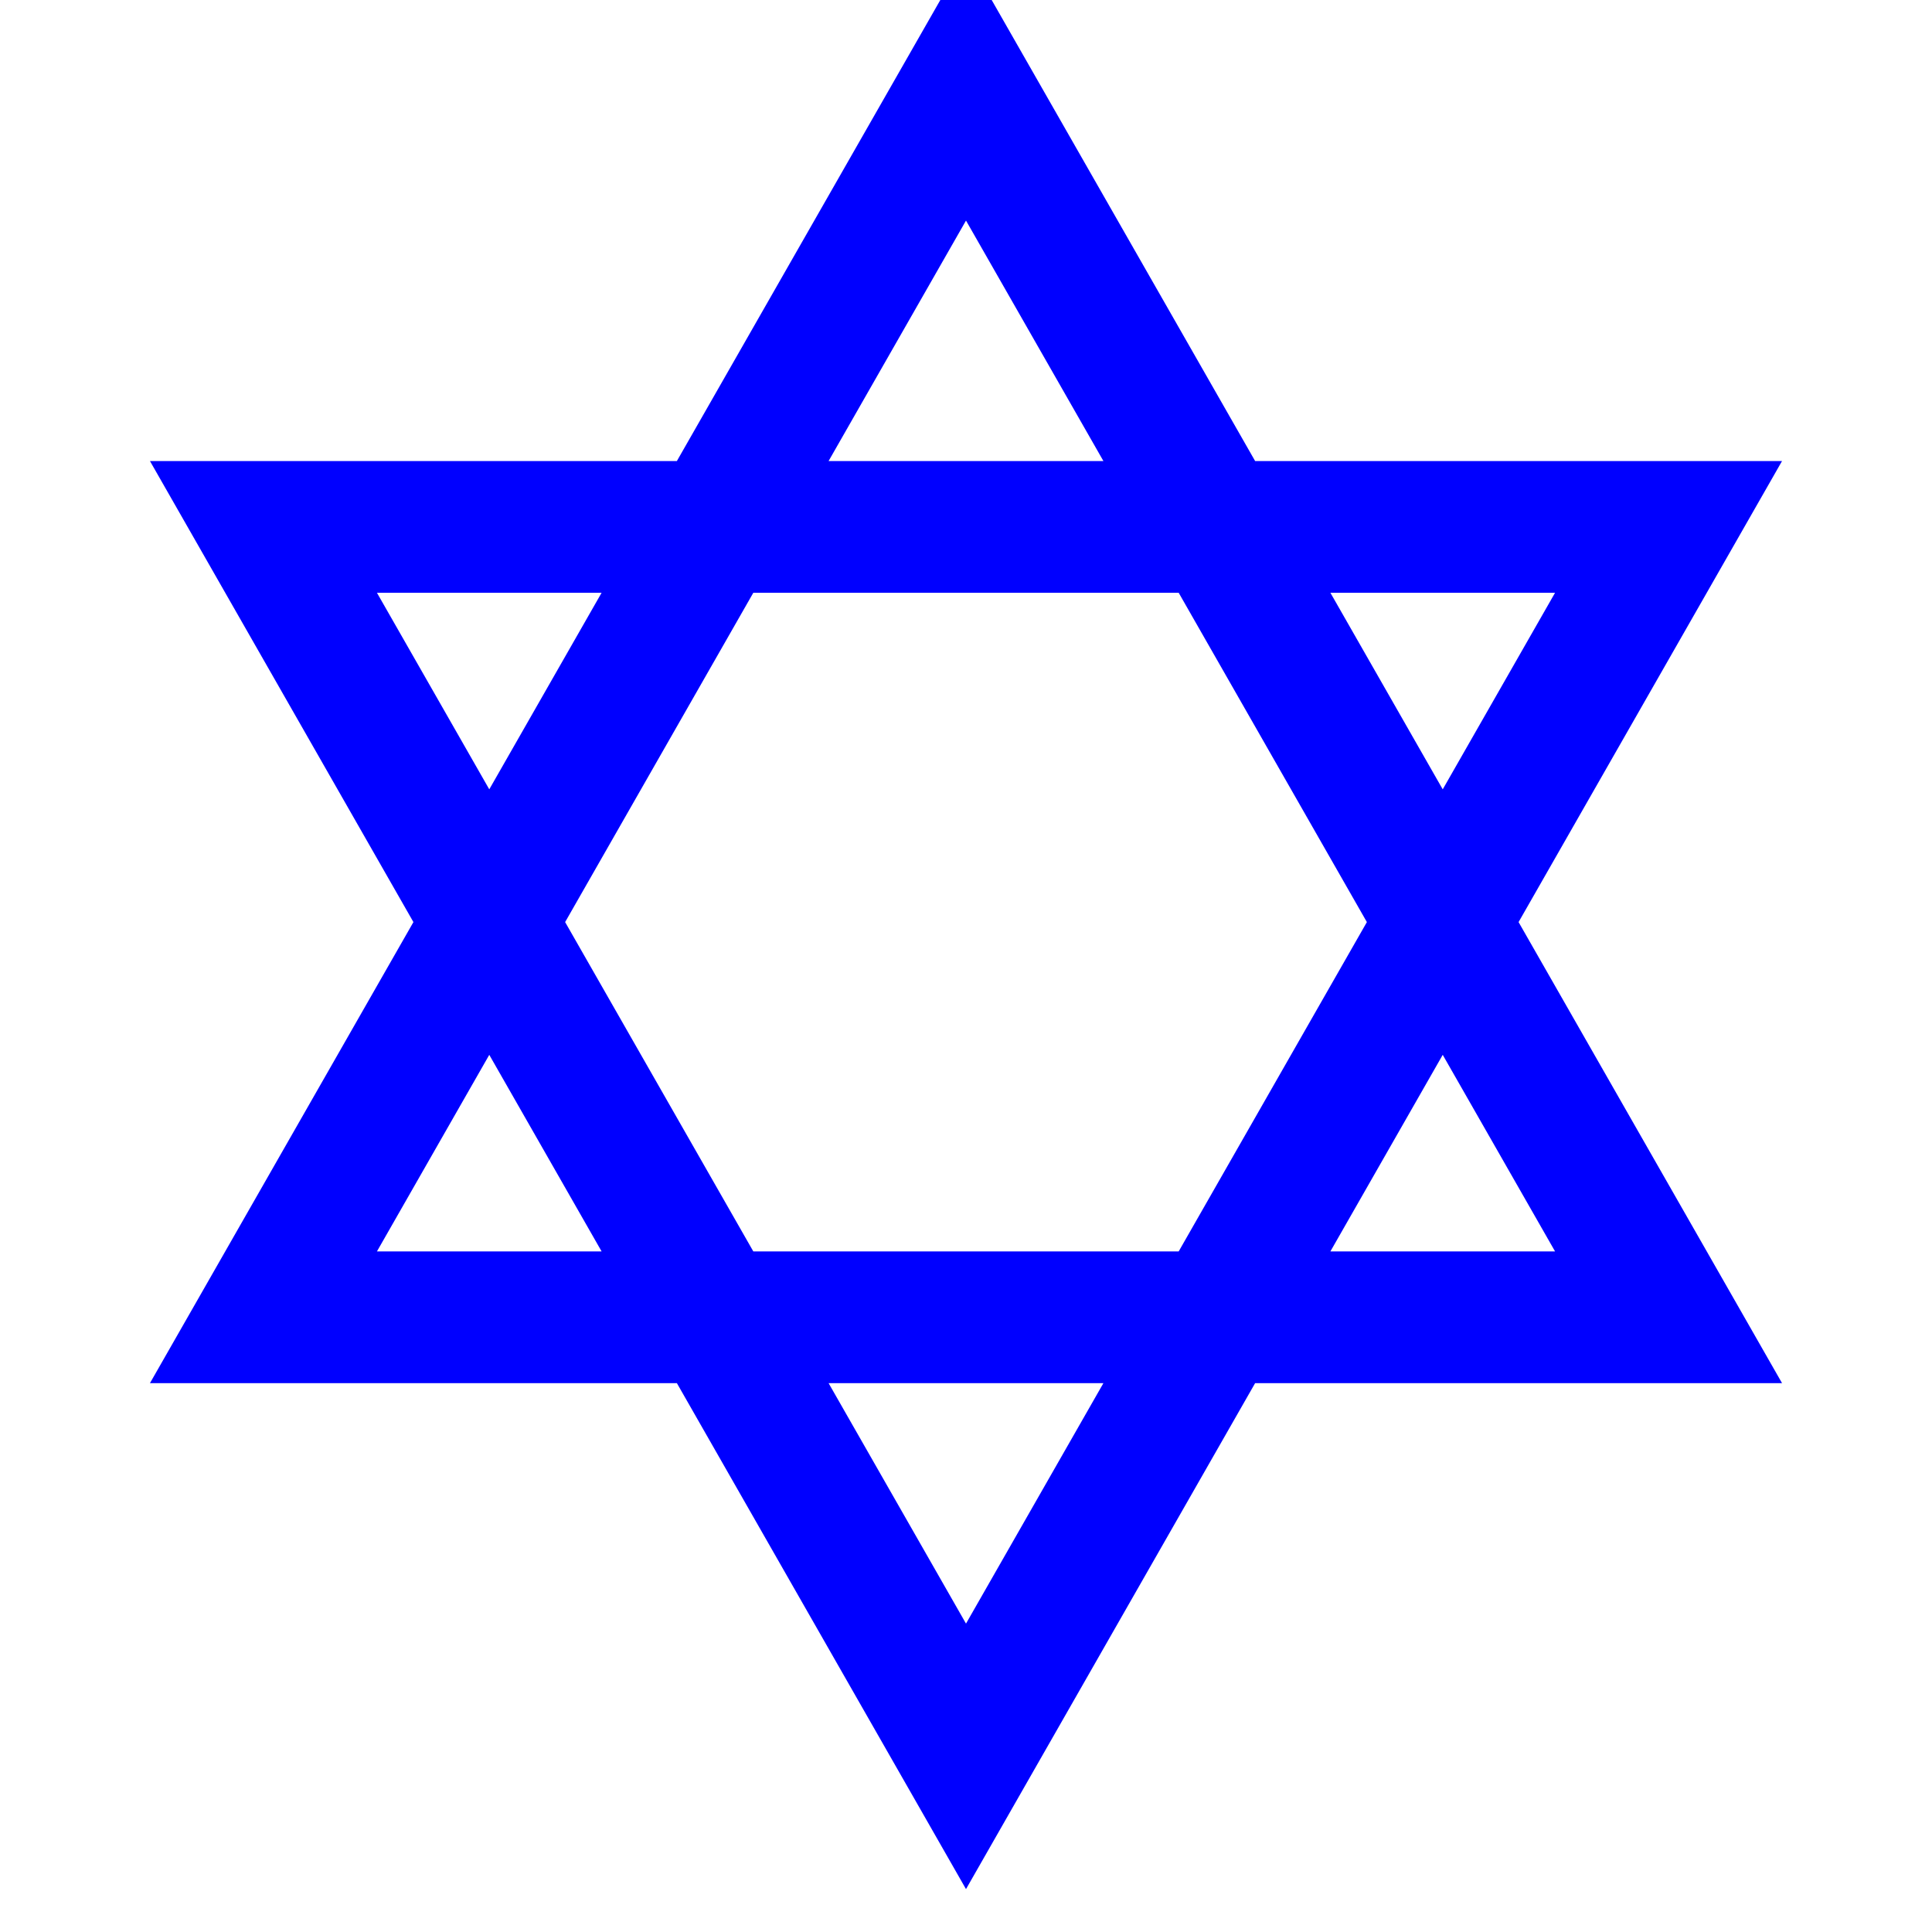
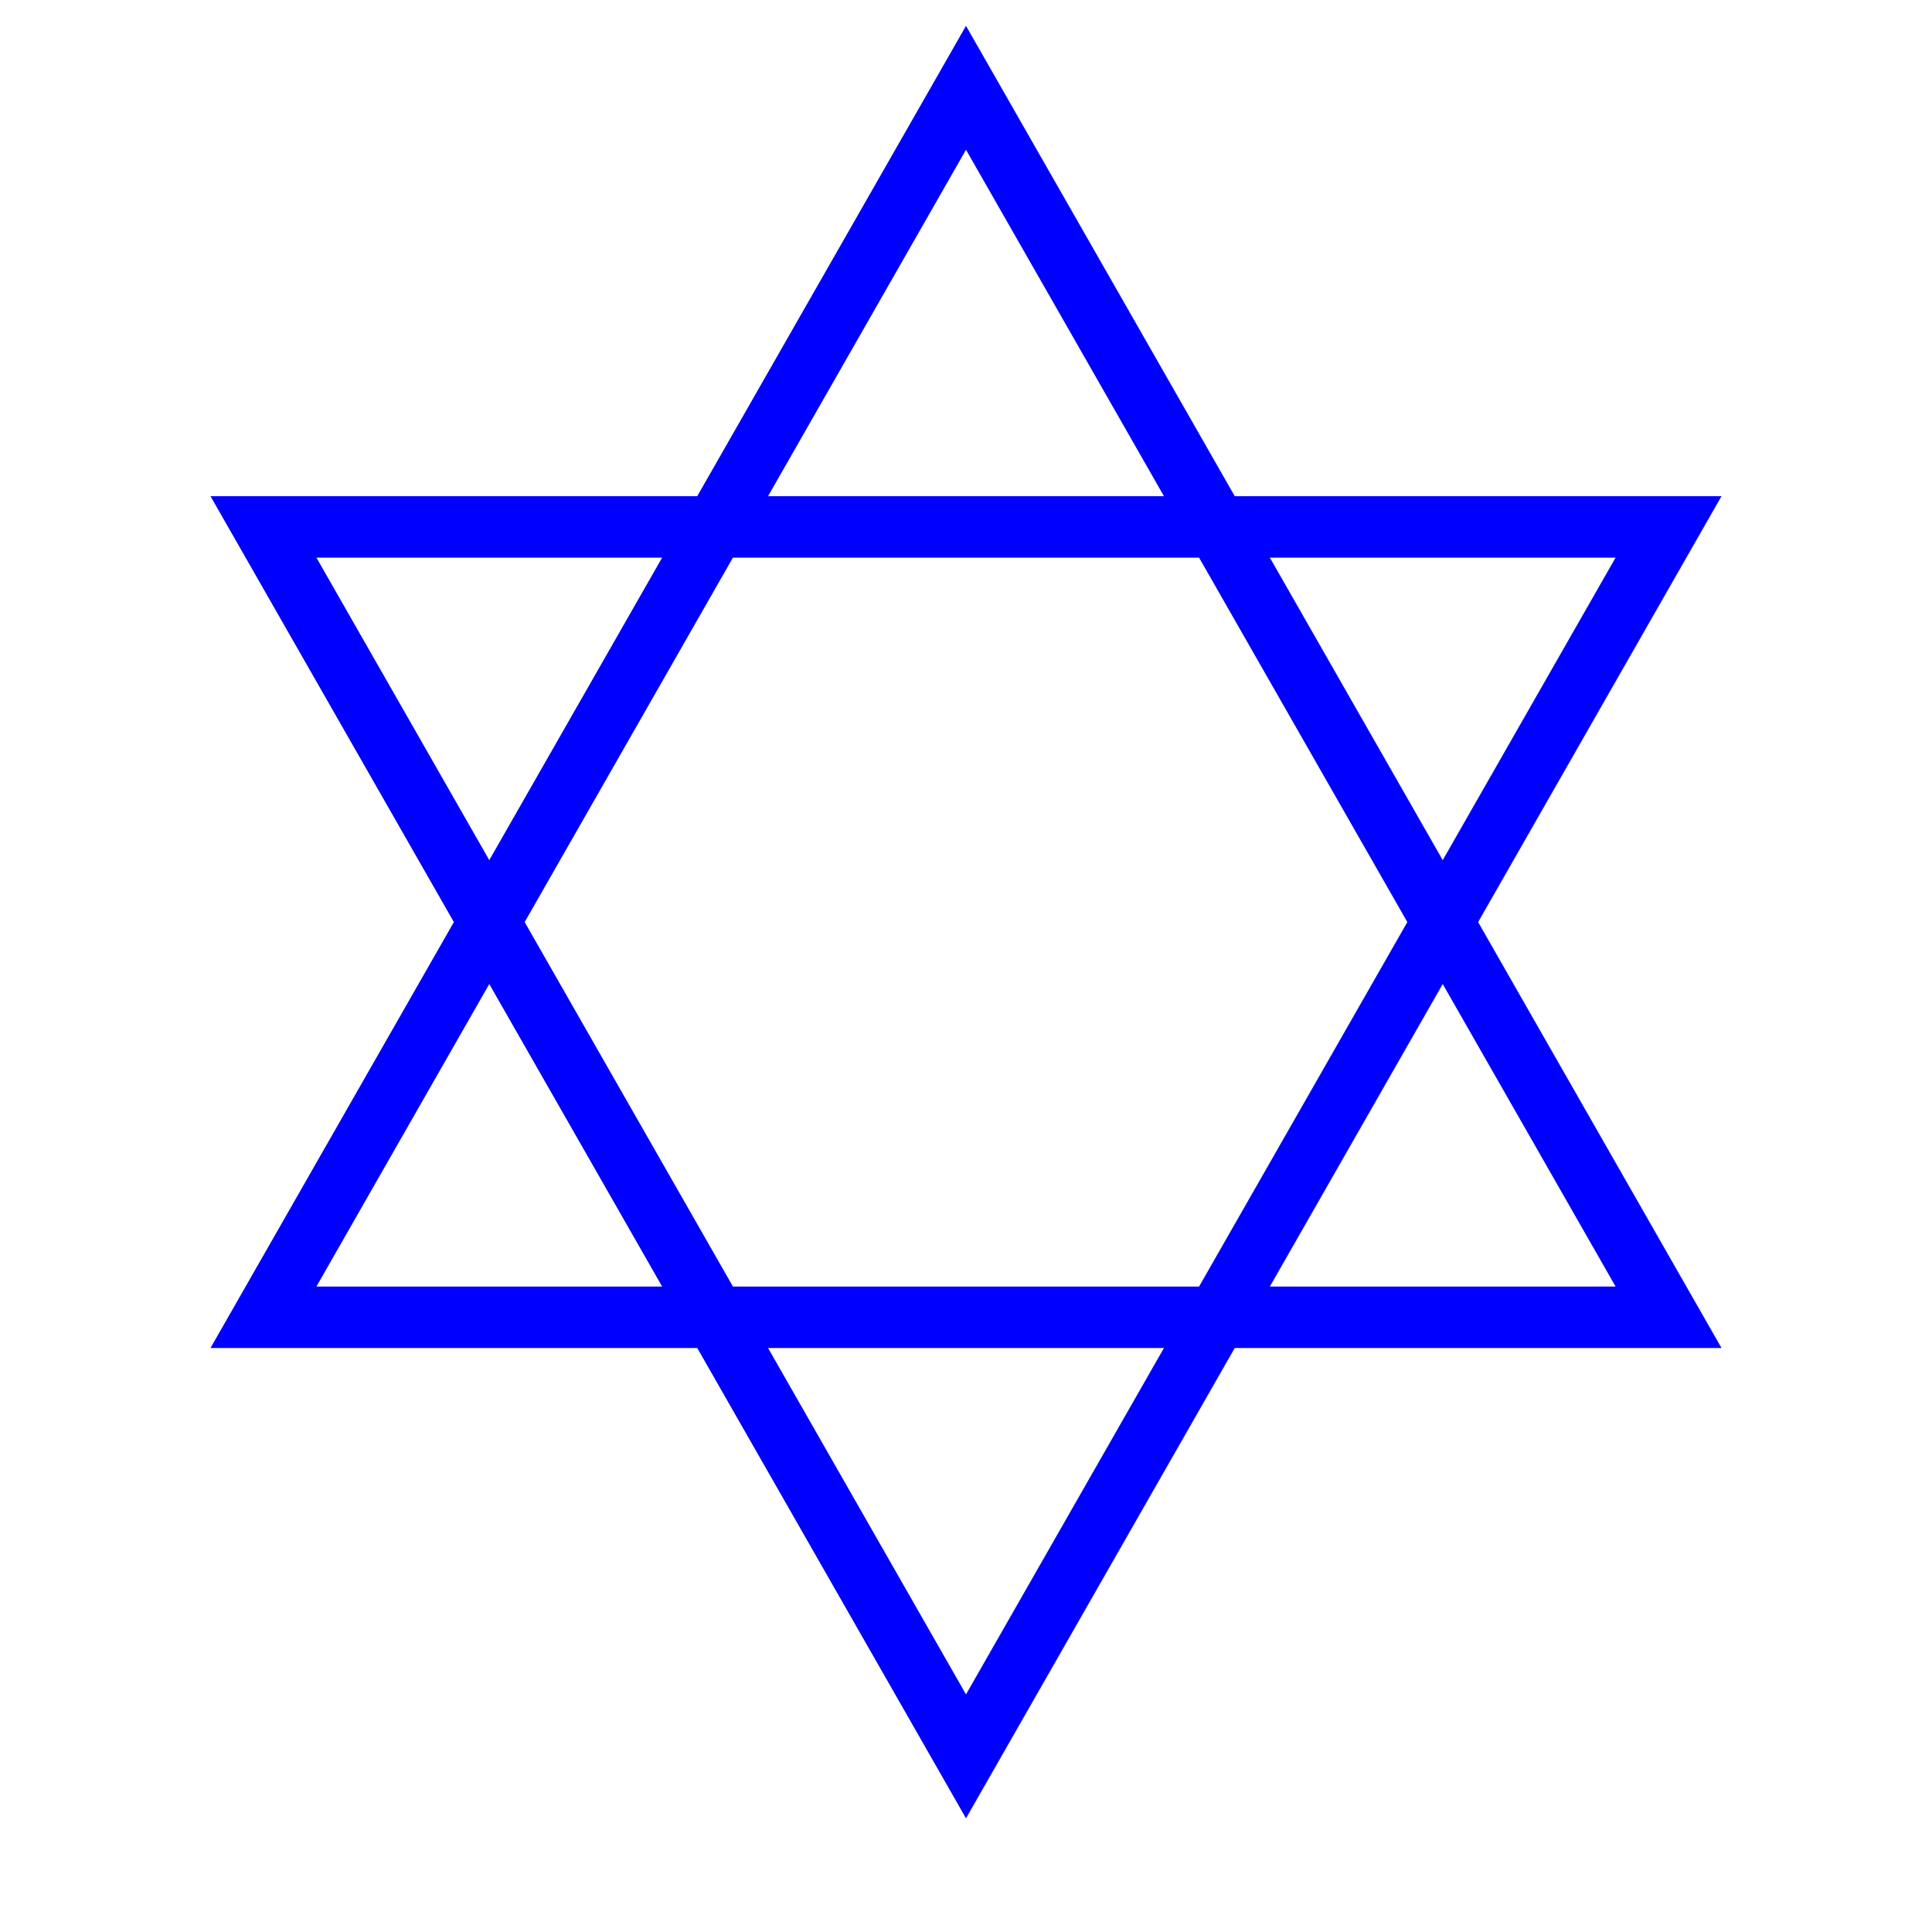
- <svg xmlns="http://www.w3.org/2000/svg" version="1.1" baseProfile="full" width="18.64" id="synagogue" viewBox="0 0 22 22" stroke="blue" fill="none" stroke-width="1.5px" stroke-linecap="butt" stroke-linejoin="miter" height="18.64">
-   <path d="M 11,1 L 19,15 L 3,15 L 11,1 z M 11,20 L 3,6 L 19,6 L 11,20 z" />
+ <svg xmlns="http://www.w3.org/2000/svg" version="1.1" baseProfile="full" width="18.64" id="synagogue" viewBox="0 0 22 22" height="18.64">
+   <path style="fill:none;stroke:#0000ff;stroke-width:.7px" d="M 11,1 L 19,15 L 3,15 L 11,1 z M 11,20 L 3,6 L 19,6 L 11,20 z" />
</svg>
